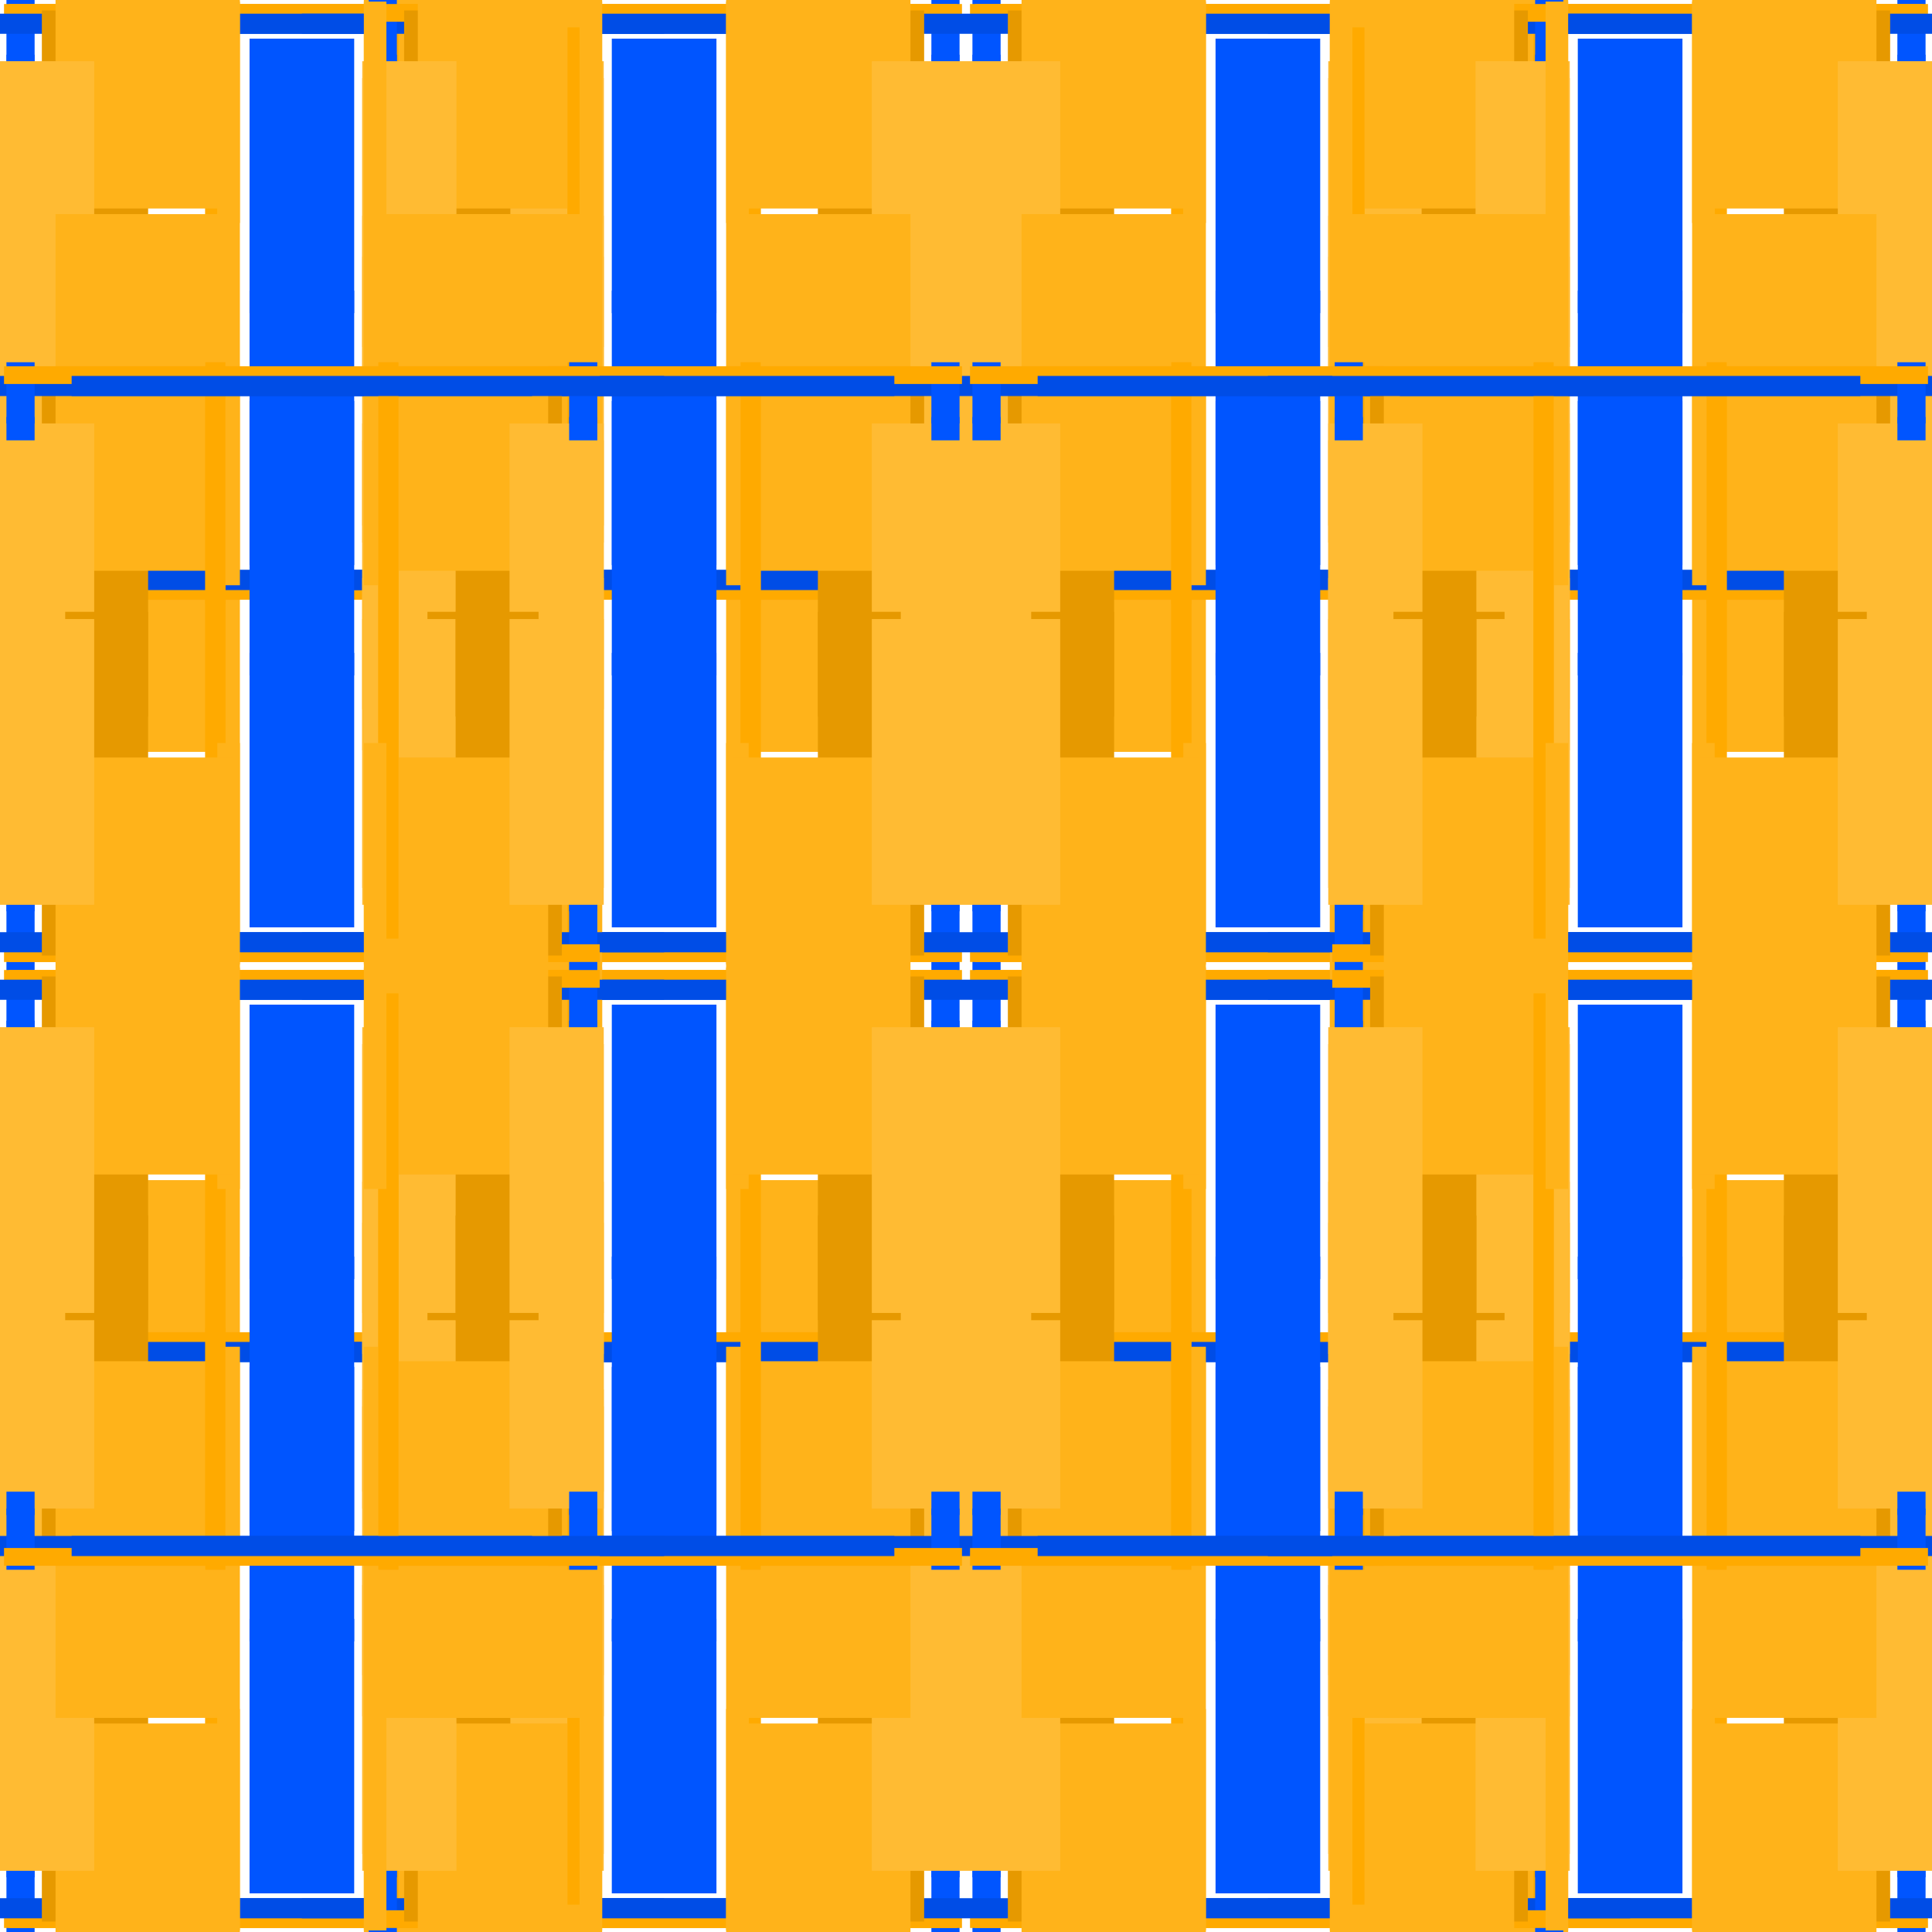
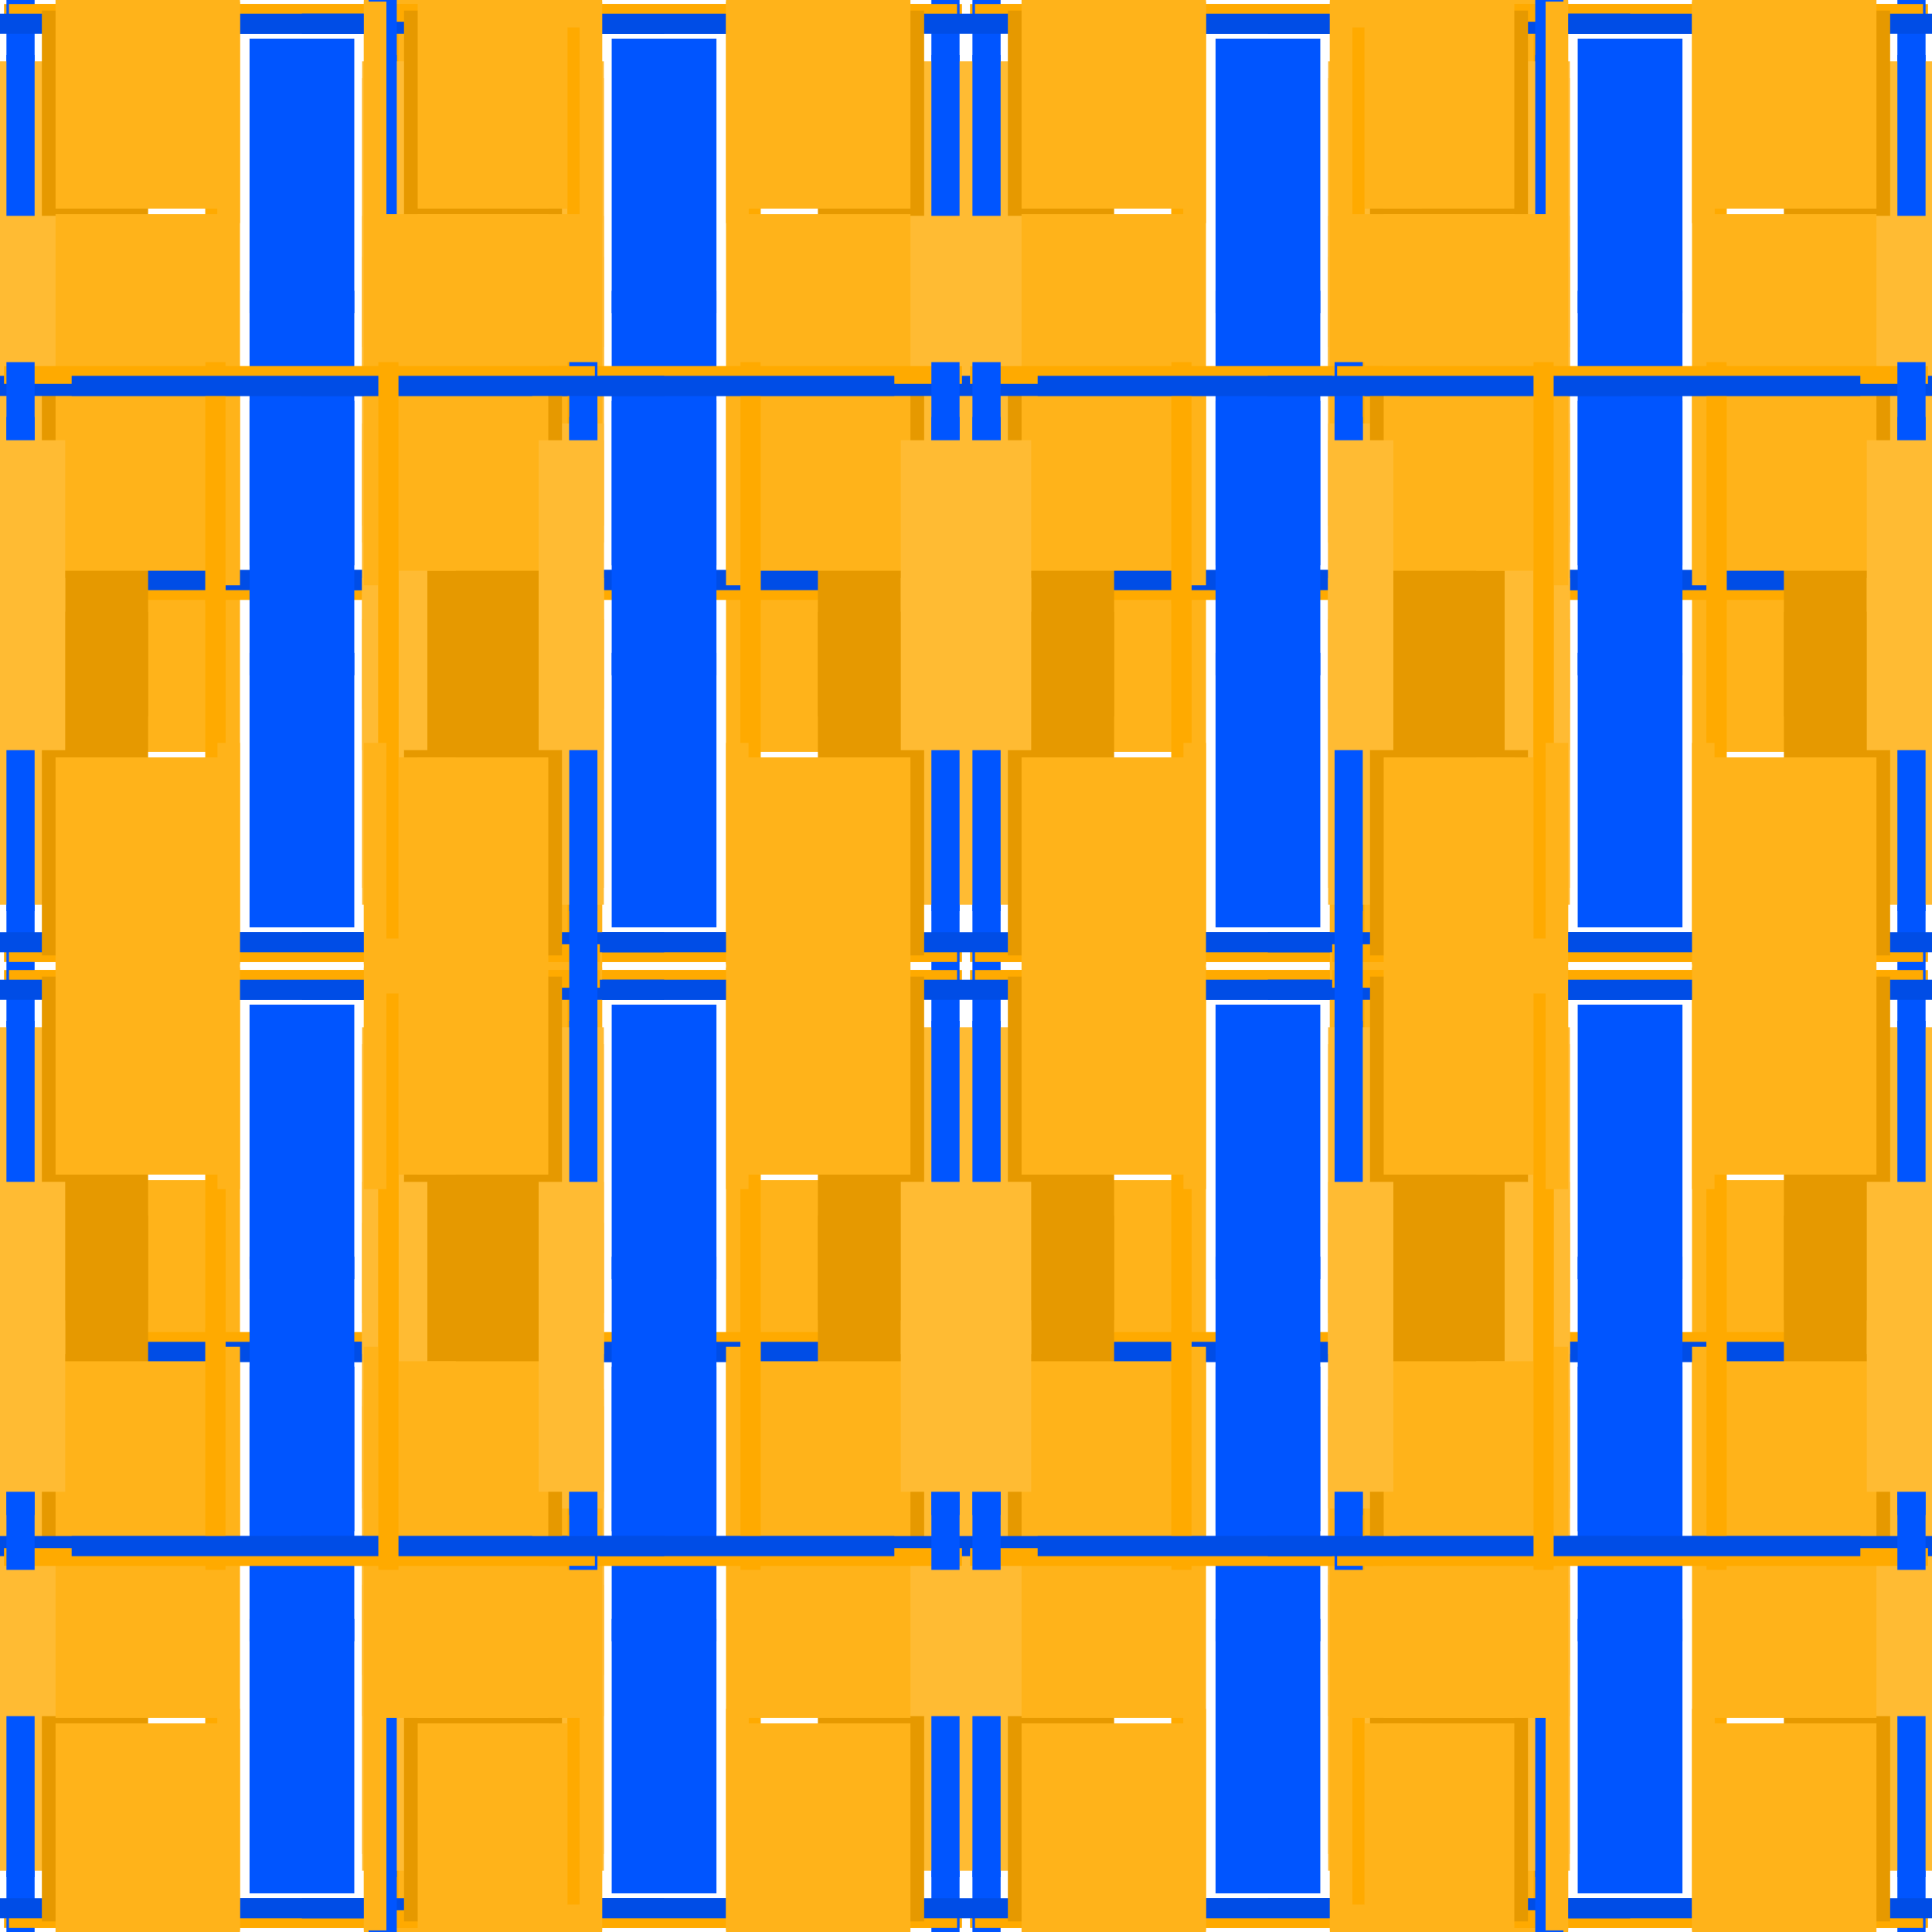
<svg xmlns="http://www.w3.org/2000/svg" xmlns:xlink="http://www.w3.org/1999/xlink" width="100%" height="100%" viewBox="0 0 2400 2400" style="stroke-width:0;background-color:#121212">
  <symbol id="quad3">
    <symbol id="quad2">
      <symbol id="quad1">
        <symbol id="quad0">
-           <rect x="52" y="310" width="132" height="427" rx="0" style="fill:hsl(40,100%,45%);fill-opacity:1" transform="rotate(0 0 0)translate(0 0)skewX(0)skewY(0)scale(1 1)" />"/&gt;<rect x="470" y="-15" width="25" height="731" rx="0" style="fill:hsl(40,100%,50%);fill-opacity:1" transform="rotate(0 0 0)translate(0 0)skewX(0)skewY(0)scale(1 1)" />"/&gt;<rect x="69" y="491" width="221" height="443" rx="0" style="fill:hsl(40,100%,55%);fill-opacity:1" transform="rotate(0 0 0)translate(0 0)skewX(0)skewY(0)scale(1 1)" />"/&gt;<rect x="452" y="473" width="28" height="725" rx="0" style="fill:hsl(40,100%,55%);fill-opacity:1" transform="rotate(0 0 0)translate(0 0)skewX(0)skewY(0)scale(1 1)" />"/&gt;<rect x="310" y="48" width="124" height="341" rx="0" style="fill:hsl(220,100%,50%);fill-opacity:1" transform="rotate(0 0 0)translate(0 0)skewX(0)skewY(0)scale(1 1)" />"/&gt;<rect x="8" y="-48" width="35" height="730" rx="0" style="fill:hsl(220,100%,50%);fill-opacity:1" transform="rotate(0 0 0)translate(0 0)skewX(0)skewY(0)scale(1 1)" />"/&gt;<rect x="-82" y="97" width="163" height="385" rx="0" style="fill:hsl(40,100%,60%);fill-opacity:1" transform="rotate(0 0 0)translate(0 0)skewX(0)skewY(0)scale(1 1)" />"/&gt;<rect x="5" y="5" width="734" height="22" rx="0" style="fill:hsl(40,100%,50%);fill-opacity:1" transform="rotate(0 0 0)translate(0 0)skewX(0)skewY(0)scale(1 1)" />"/&gt;<rect x="-16" y="319" width="133" height="355" rx="0" style="fill:hsl(40,100%,60%);fill-opacity:1" transform="rotate(0 0 0)translate(0 0)skewX(0)skewY(0)scale(1 1)" />"/&gt;<rect x="89" y="17" width="736" height="25" rx="0" style="fill:hsl(220,100%,45%);fill-opacity:1" transform="rotate(0 0 0)translate(0 0)skewX(0)skewY(0)scale(1 1)" />"/&gt;</symbol>
+           <rect x="5" y="5" width="734" height="22" rx="0" style="fill:hsl(40,100%,50%);fill-opacity:1" transform="rotate(0 0 0)translate(0 0)skewX(0)skewY(0)scale(1 1)" />"/&gt;<rect x="-16" y="319" width="133" height="355" rx="0" style="fill:hsl(40,100%,60%);fill-opacity:1" transform="rotate(0 0 0)translate(0 0)skewX(0)skewY(0)scale(1 1)" />"/&gt;<rect x="89" y="17" width="736" height="25" rx="0" style="fill:hsl(220,100%,45%);fill-opacity:1" transform="rotate(0 0 0)translate(0 0)skewX(0)skewY(0)scale(1 1)" />"/&gt;<rect x="52" y="310" width="132" height="427" rx="0" style="fill:hsl(40,100%,45%);fill-opacity:1" transform="rotate(0 0 0)translate(0 0)skewX(0)skewY(0)scale(1 1)" />"/&gt;<rect x="470" y="-15" width="25" height="731" rx="0" style="fill:hsl(40,100%,50%);fill-opacity:1" transform="rotate(0 0 0)translate(0 0)skewX(0)skewY(0)scale(1 1)" />"/&gt;<rect x="69" y="491" width="221" height="443" rx="0" style="fill:hsl(40,100%,55%);fill-opacity:1" transform="rotate(0 0 0)translate(0 0)skewX(0)skewY(0)scale(1 1)" />"/&gt;<rect x="452" y="473" width="28" height="725" rx="0" style="fill:hsl(40,100%,55%);fill-opacity:1" transform="rotate(0 0 0)translate(0 0)skewX(0)skewY(0)scale(1 1)" />"/&gt;<rect x="310" y="48" width="124" height="341" rx="0" style="fill:hsl(220,100%,50%);fill-opacity:1" transform="rotate(0 0 0)translate(0 0)skewX(0)skewY(0)scale(1 1)" />"/&gt;<rect x="8" y="-48" width="35" height="730" rx="0" style="fill:hsl(220,100%,50%);fill-opacity:1" transform="rotate(0 0 0)translate(0 0)skewX(0)skewY(0)scale(1 1)" />"/&gt;<rect x="-82" y="97" width="163" height="385" rx="0" style="fill:hsl(40,100%,60%);fill-opacity:1" transform="rotate(0 0 0)translate(0 0)skewX(0)skewY(0)scale(1 1)" />"/&gt;</symbol>
        <g>
          <use xlink:href="#quad0" />
        </g>
-         <g transform="scale(-1 1) translate(-750 0)">
+         <g transform="scale(-1 1) translate(-750.13 0)">
          <use xlink:href="#quad0" />
        </g>
-         <g transform="scale(-1 -1) translate(-750 -750)">
+         <g transform="scale(-1 -1) translate(-750.13 -750.13)">
          <use xlink:href="#quad0" />
        </g>
-         <g transform="scale(1 -1) translate(0 -750)">
+         <g transform="scale(1 -1) translate(0 -750.13)">
          <use xlink:href="#quad0" />
        </g>
      </symbol>
      <g>
        <use xlink:href="#quad1" />
      </g>
      <g transform="scale(-1 1) translate(-1200 0)">
        <use xlink:href="#quad1" />
      </g>
      <g transform="scale(-1 -1) translate(-1200 -1200)">
        <use xlink:href="#quad1" />
      </g>
      <g transform="scale(1 -1) translate(0 -1200)">
        <use xlink:href="#quad1" />
      </g>
    </symbol>
    <g>
      <use xlink:href="#quad2" />
    </g>
    <g transform="scale(-1 1) translate(-2400 0)">
      <use xlink:href="#quad2" />
    </g>
    <g transform="scale(-1 -1) translate(-2400 -2400)">
      <use xlink:href="#quad2" />
    </g>
    <g transform="scale(1 -1) translate(0 -2400)">
      <use xlink:href="#quad2" />
    </g>
  </symbol>
  <g transform="scale(1 1)">
    <use xlink:href="#quad3" />
  </g>
</svg>
